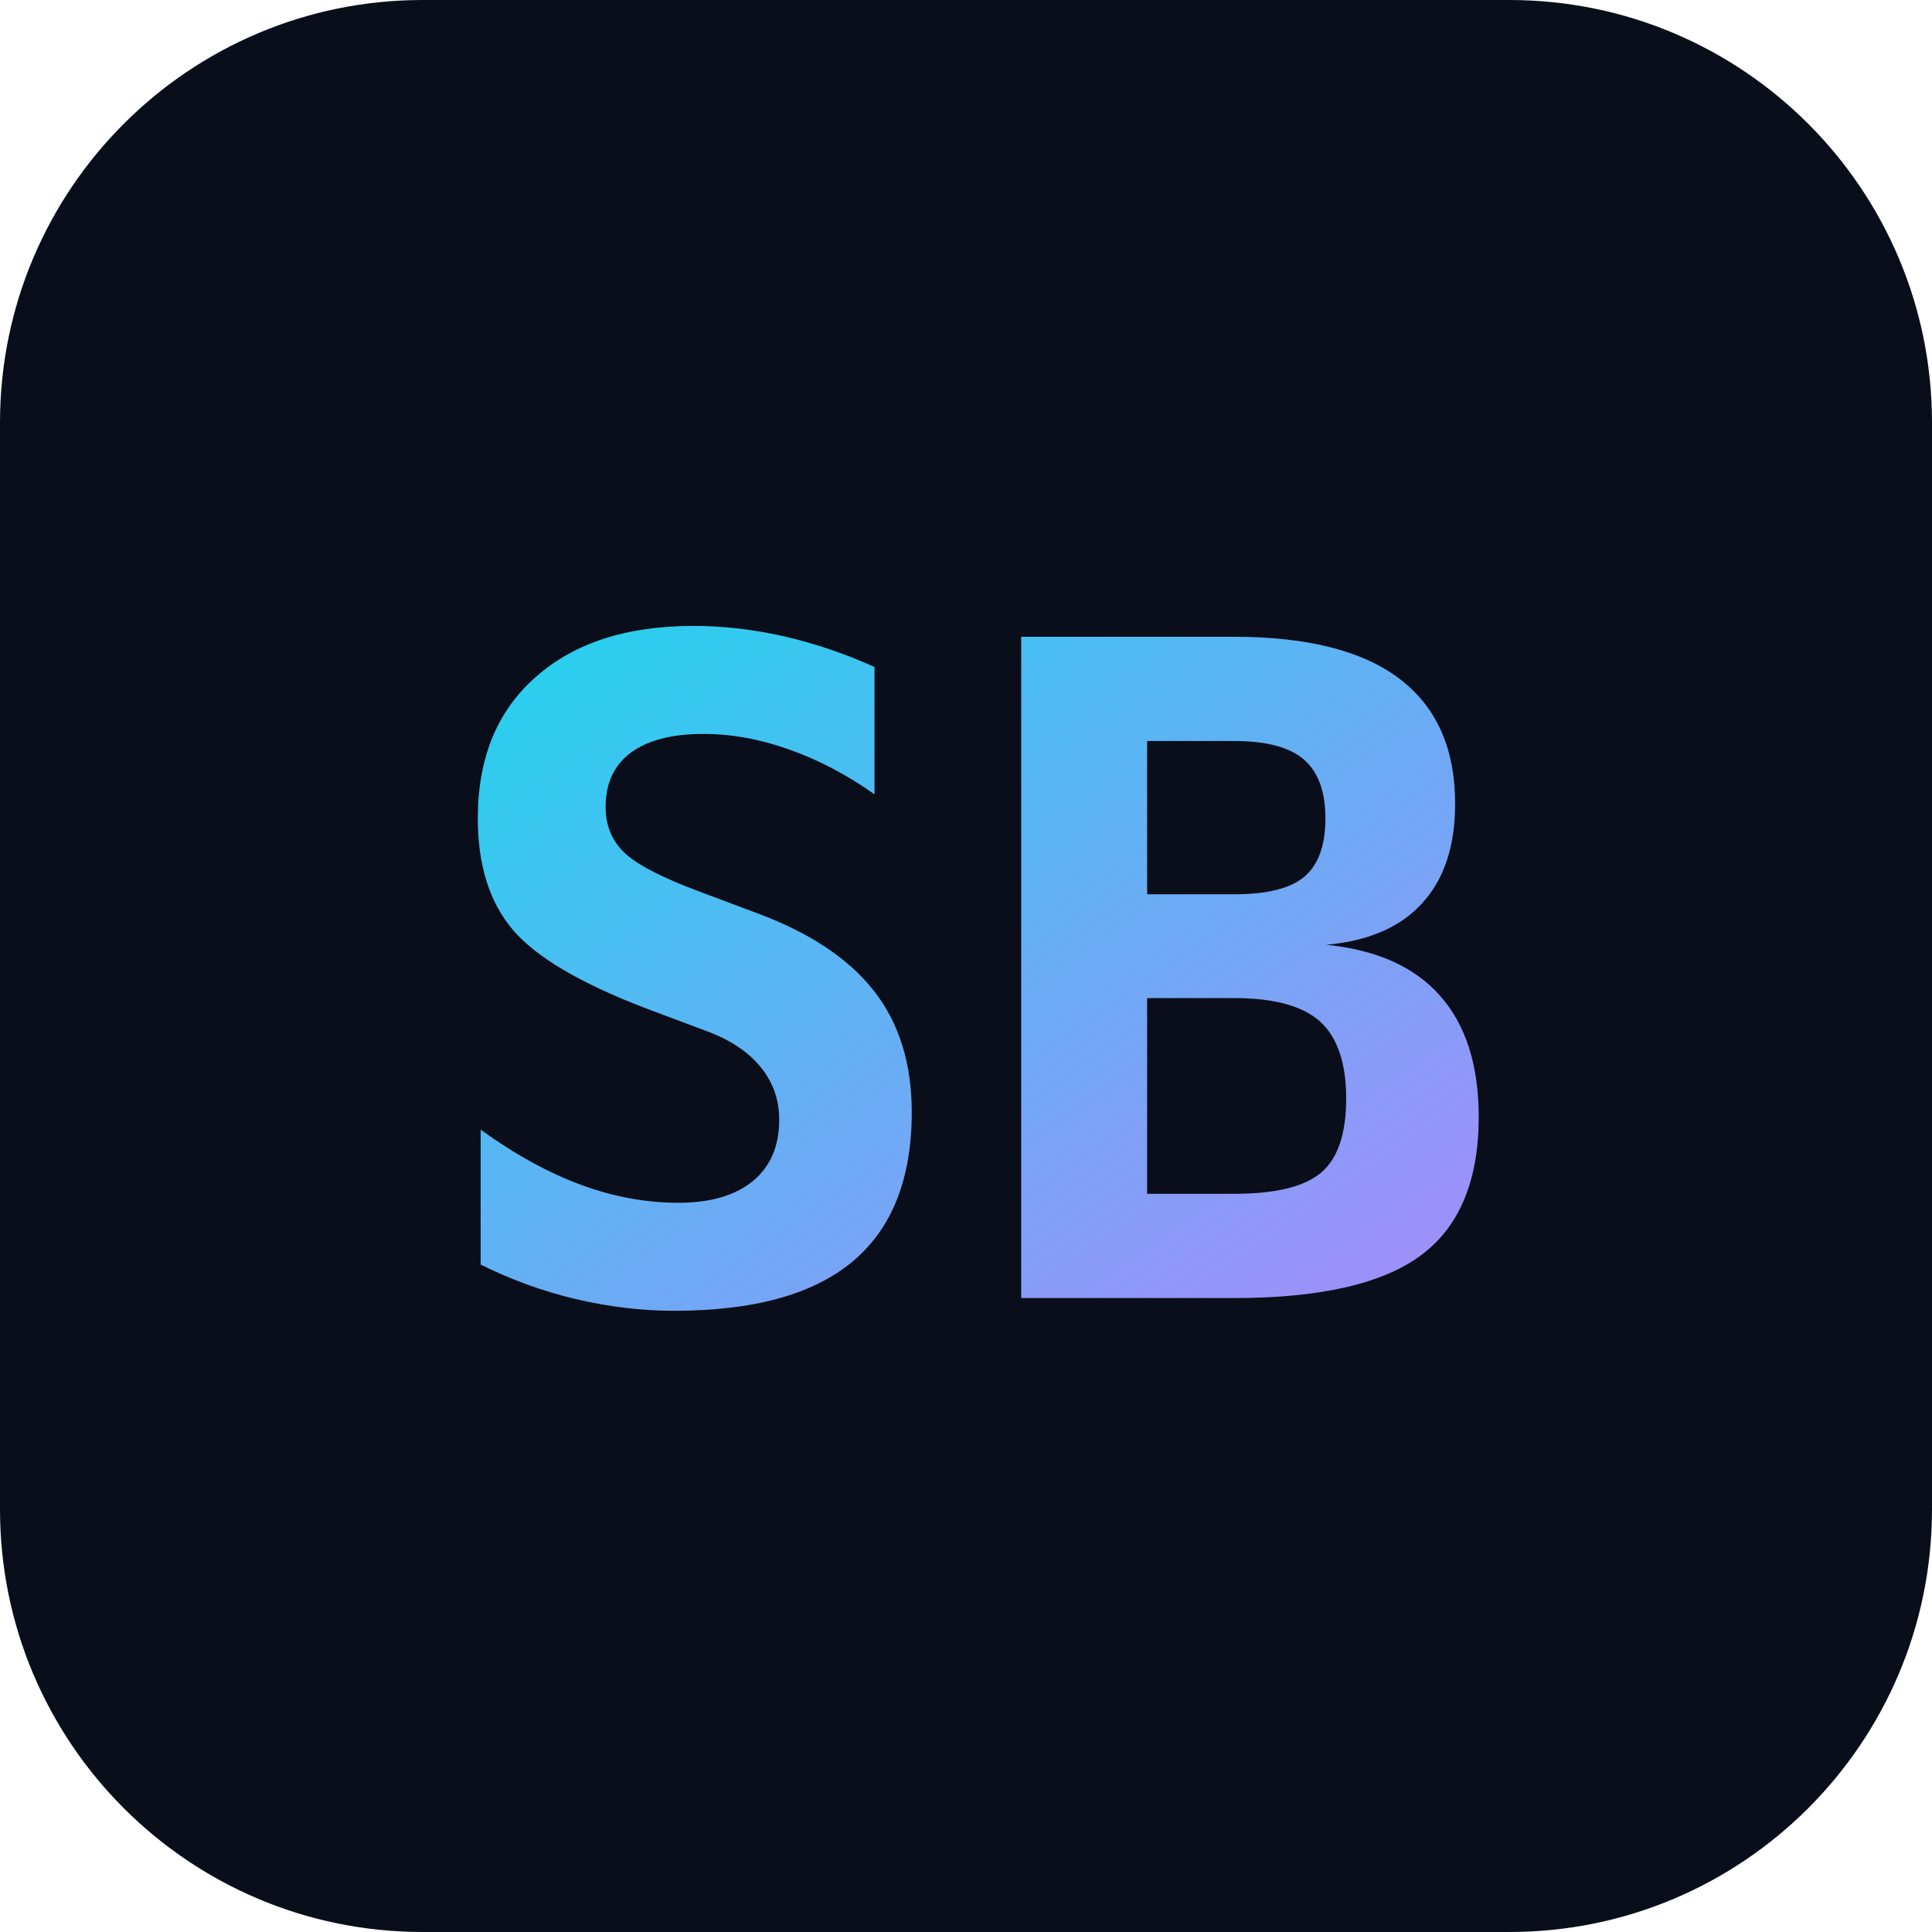
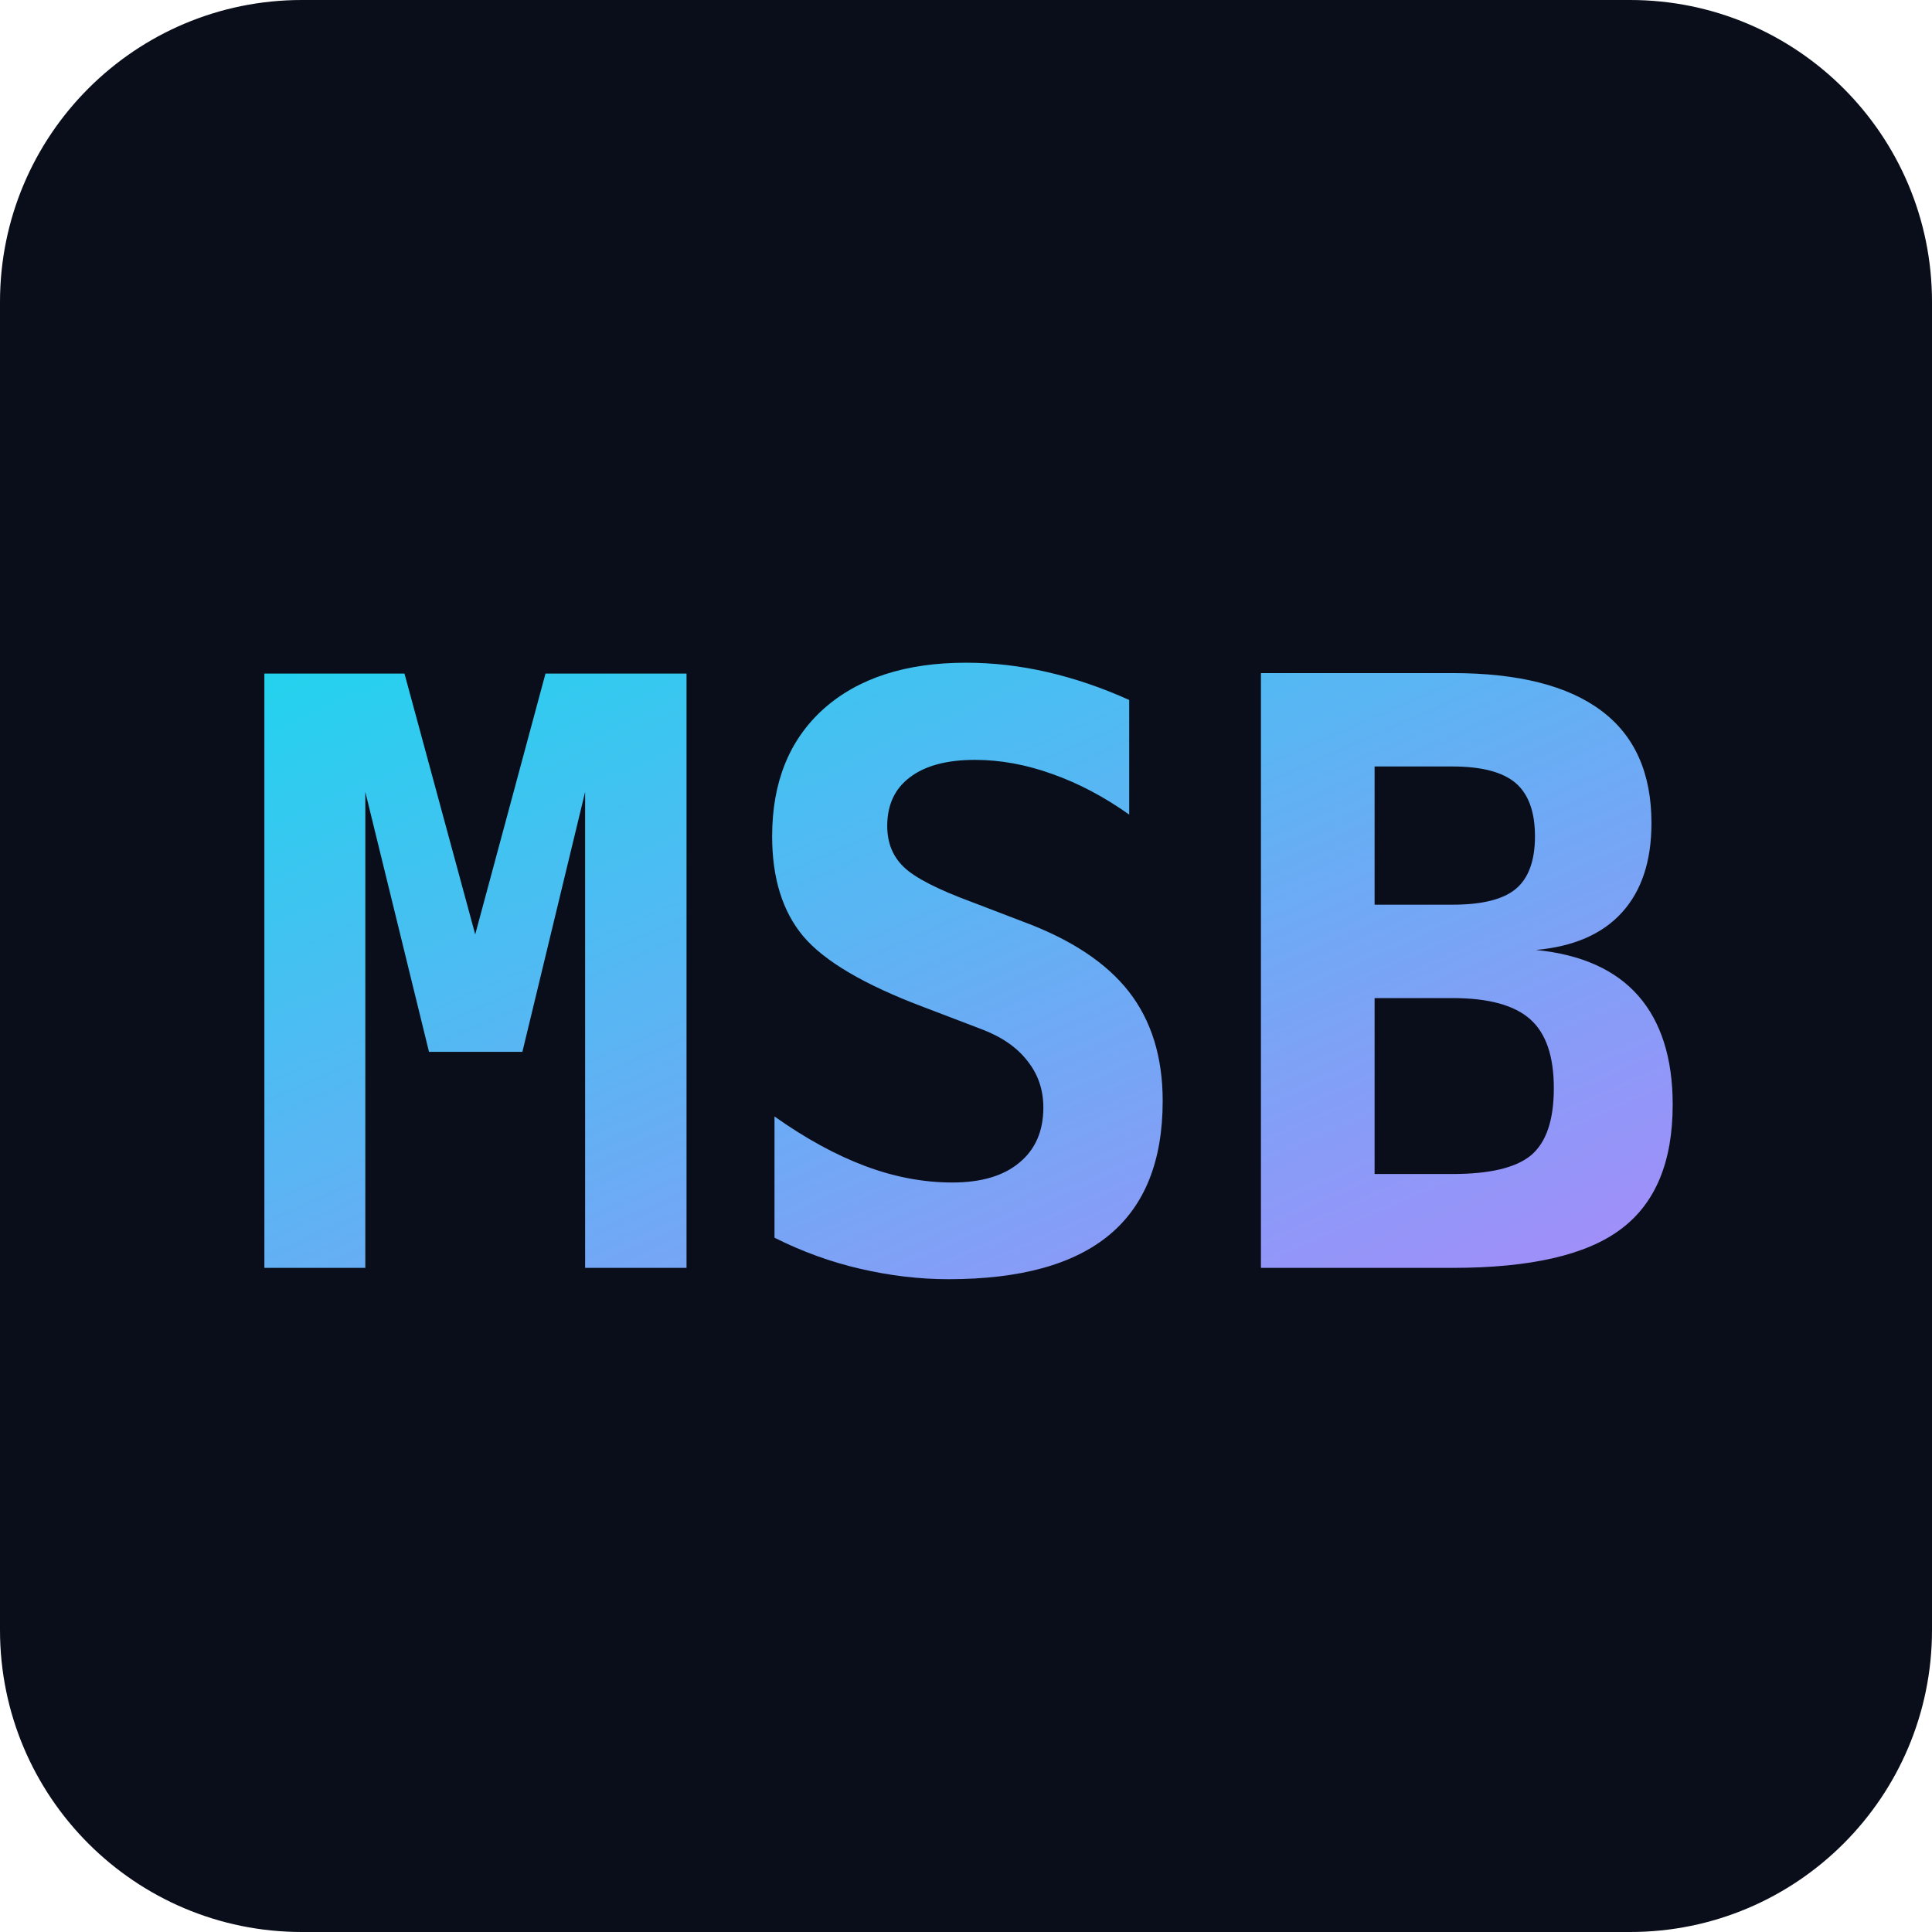
<svg xmlns="http://www.w3.org/2000/svg" viewBox="0 0 64 64">
  <defs>
    <linearGradient id="g" x1="0" y1="0" x2="1" y2="1">
      <stop offset="0" stop-color="#22d3ee" />
      <stop offset="1" stop-color="#a78bfa" />
    </linearGradient>
  </defs>
-   <rect width="64" height="64" rx="14" fill="#0a0e1a" />
-   <text x="32" y="43" font-family="'JetBrains Mono', monospace" font-size="30" font-weight="700" text-anchor="middle" fill="url(#g)">SB</text>
+   <rect width="64" height="64" rx="10" fill="#0a0e1a" />
+   <text x="32" y="42" font-family="'JetBrains Mono', 'Arial Black', monospace" font-size="27" font-weight="800" text-anchor="middle" textLength="56" lengthAdjust="spacingAndGlyphs" fill="url(#g)">MSB</text>
</svg>
